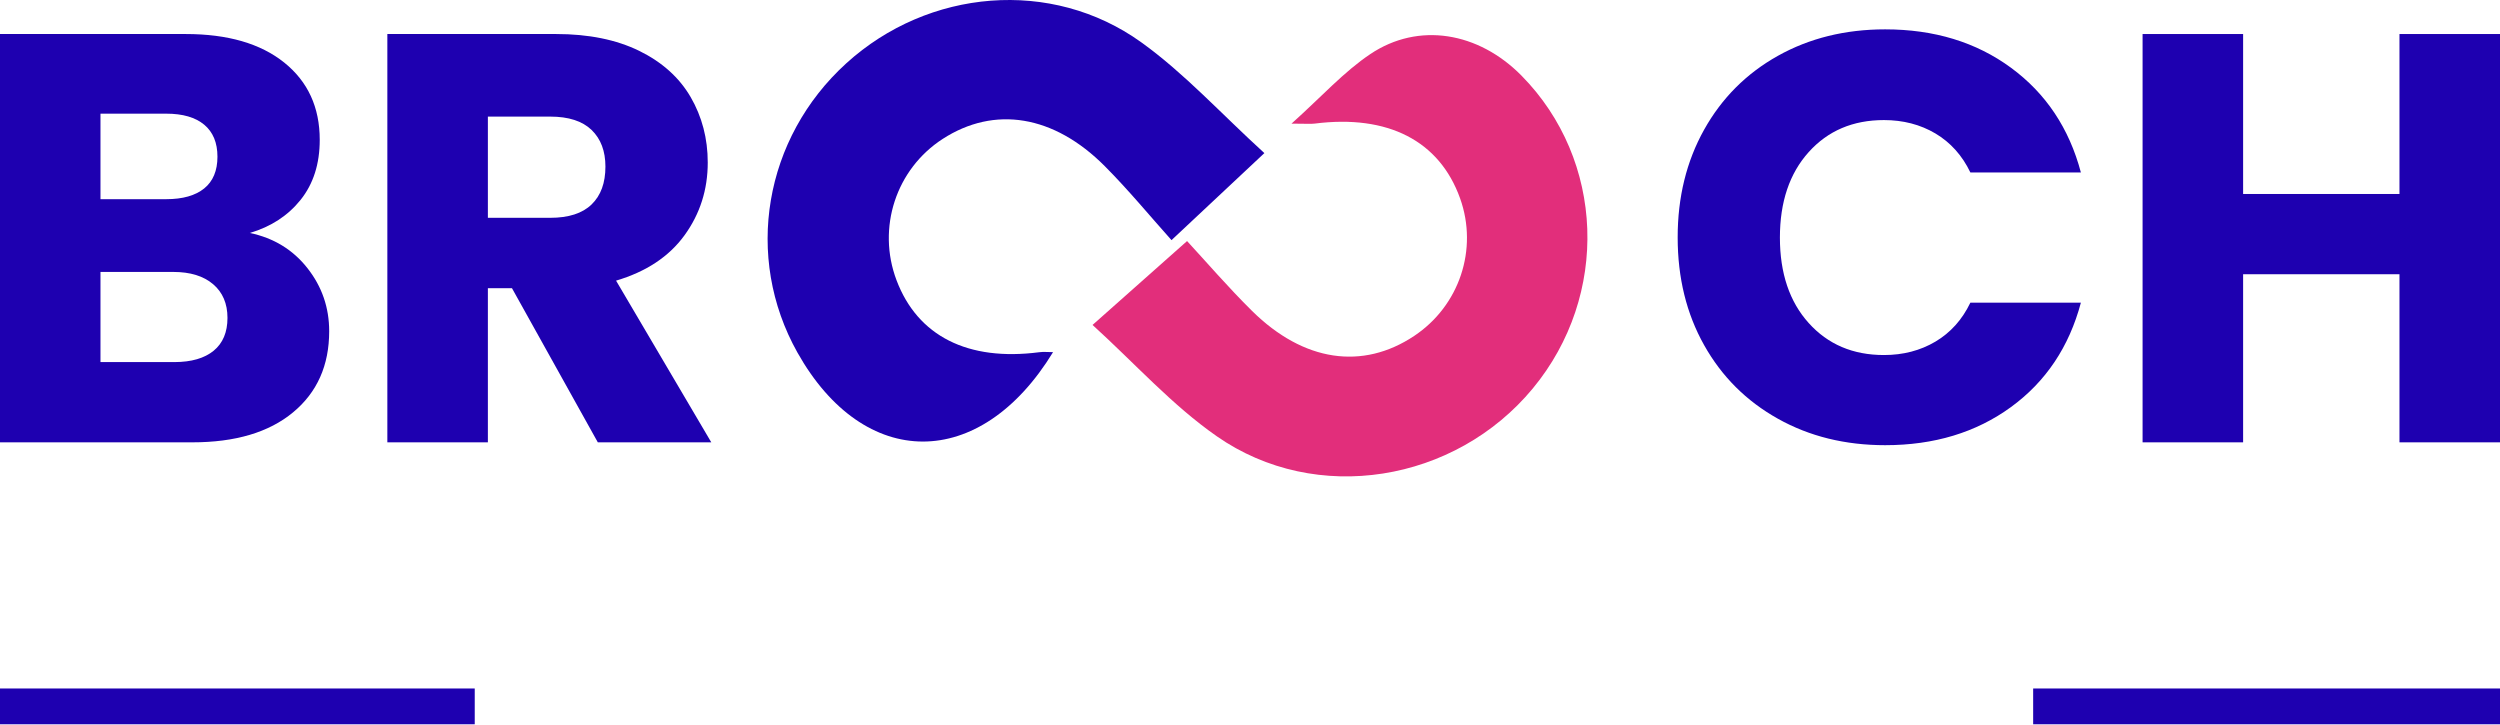
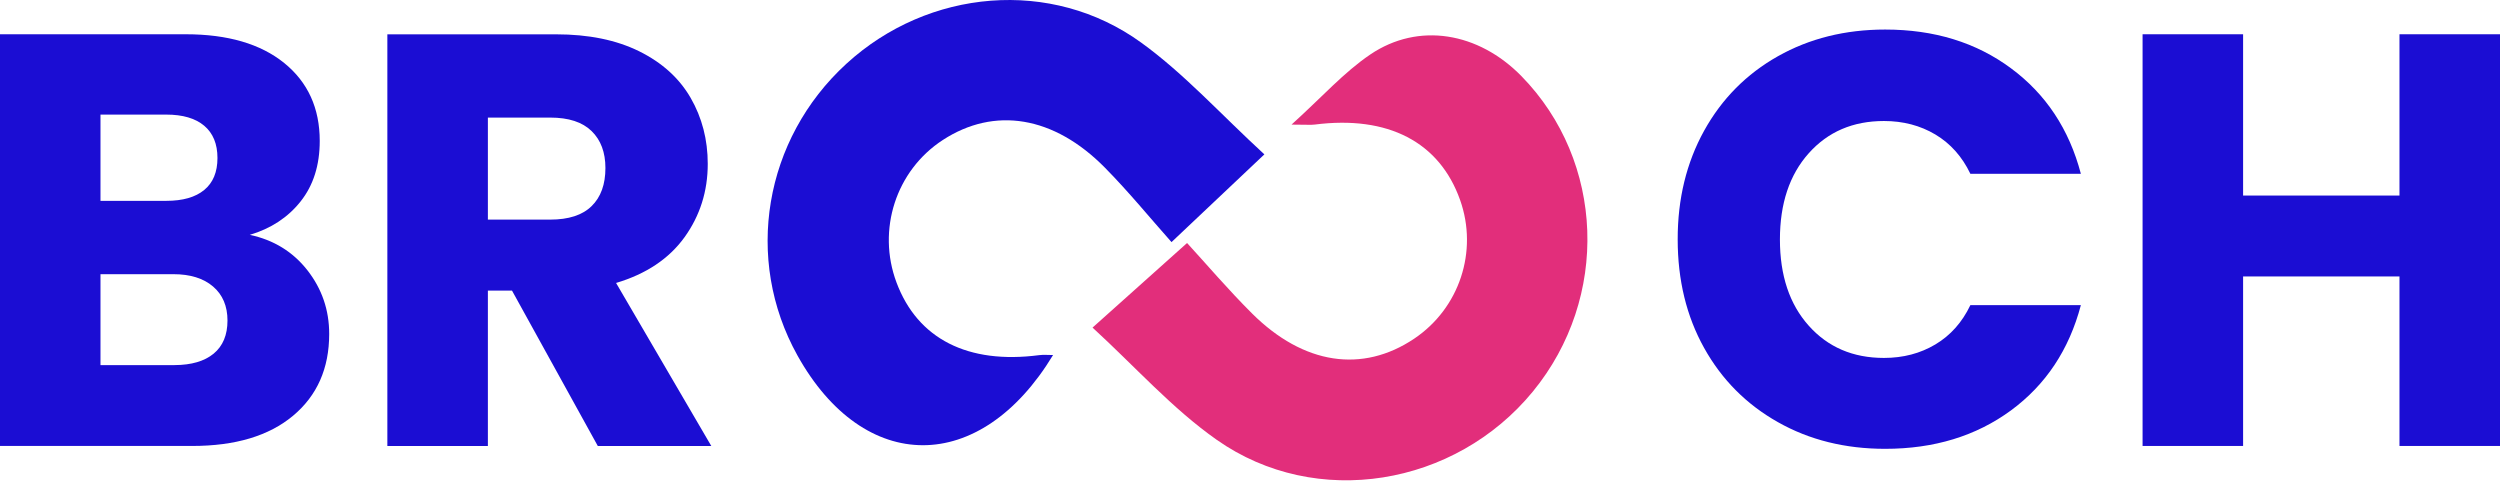
- <svg xmlns="http://www.w3.org/2000/svg" preserveAspectRatio="none" overflow="visible" style="display: block;" width="139.662" height="40.462" viewBox="0 0 139.662 40.462" fill="none">
+ <svg xmlns="http://www.w3.org/2000/svg" width="124.698" height="23.957" viewBox="0 0 124.698 23.957" fill="none">
  <g id="Group">
    <g id="Group_2">
-       <path id="Vector" d="M17.175 14.98C17.986 16.01 18.39 17.183 18.39 18.506C18.39 20.411 17.717 21.924 16.369 23.038C15.022 24.154 13.147 24.711 10.738 24.711H4.49846e-09V1.901H10.376C12.719 1.901 14.552 2.432 15.876 3.493C17.199 4.554 17.862 5.994 17.862 7.813C17.862 9.157 17.505 10.273 16.795 11.162C16.084 12.05 15.136 12.667 13.955 13.015C15.292 13.294 16.364 13.95 17.175 14.98ZM5.613 11.127H9.29C10.209 11.127 10.915 10.926 11.409 10.526C11.9 10.127 12.148 9.536 12.148 8.754C12.148 7.975 11.903 7.38 11.409 6.967C10.917 6.556 10.209 6.35 9.29 6.35H5.613V11.127ZM11.937 19.593C12.452 19.17 12.708 18.558 12.708 17.758C12.708 16.959 12.439 16.329 11.903 15.874C11.366 15.419 10.627 15.192 9.686 15.192H5.613V20.228H9.75C10.693 20.226 11.422 20.014 11.937 19.593Z" fill="#1E00B0" />
-       <path id="Vector_2" d="M33.397 24.711L28.602 16.101H27.255V24.711H21.639V1.901H31.064C32.882 1.901 34.429 2.215 35.711 2.842C36.992 3.472 37.948 4.332 38.584 5.425C39.218 6.52 39.538 7.738 39.538 9.081C39.538 10.597 39.105 11.951 38.241 13.143C37.375 14.335 36.102 15.179 34.416 15.678L39.736 24.711H33.397ZM27.255 12.168H30.737C31.764 12.168 32.538 11.919 33.051 11.42C33.566 10.921 33.822 10.218 33.822 9.308C33.822 8.443 33.566 7.761 33.051 7.262C32.535 6.763 31.764 6.514 30.737 6.514H27.255V12.168Z" fill="#1E00B0" />
-       <path id="Vector_3" d="M95.2 7.246C96.185 5.482 97.559 4.105 99.321 3.119C101.083 2.134 103.08 1.64 105.314 1.64C108.051 1.64 110.394 2.354 112.341 3.783C114.29 5.213 115.592 7.163 116.248 9.633H110.074C109.615 8.679 108.962 7.955 108.12 7.455C107.277 6.956 106.318 6.708 105.246 6.708C103.515 6.708 102.115 7.304 101.043 8.496C99.971 9.687 99.434 11.279 99.434 13.271C99.434 15.265 99.971 16.857 101.043 18.046C102.115 19.238 103.515 19.834 105.246 19.834C106.318 19.834 107.277 19.585 108.12 19.086C108.962 18.587 109.615 17.863 110.074 16.909H116.248C115.59 19.379 114.288 21.323 112.341 22.742C110.391 24.162 108.048 24.87 105.314 24.87C103.082 24.87 101.083 24.379 99.321 23.391C97.559 22.405 96.185 21.036 95.2 19.279C94.215 17.526 93.723 15.521 93.723 13.268C93.721 11.02 94.215 9.01 95.2 7.246Z" fill="#1E00B0" />
-       <path id="Vector_4" d="M139.662 1.901V24.711H134.046V15.32H125.311V24.711H119.695V1.901H125.311V10.837H134.046V1.901H139.662Z" fill="#1E00B0" />
+       <path id="Vector" d="M15.335 13.483C16.059 14.411 16.42 15.467 16.42 16.658C16.42 18.373 15.818 19.735 14.616 20.738C13.413 21.742 11.738 22.244 9.587 22.244H0V1.709H9.264C11.356 1.709 12.993 2.187 14.175 3.142C15.356 4.098 15.948 5.394 15.948 7.032C15.948 8.241 15.63 9.246 14.995 10.046C14.361 10.846 13.514 11.401 12.46 11.714C13.653 11.968 14.611 12.559 15.335 13.483ZM5.012 10.018H8.295C9.116 10.018 9.745 9.839 10.186 9.476C10.625 9.116 10.847 8.585 10.847 7.881C10.847 7.18 10.627 6.644 10.186 6.272C9.748 5.902 9.116 5.716 8.295 5.716H5.012V10.018ZM10.658 17.639C11.118 17.258 11.347 16.707 11.347 15.987C11.347 15.267 11.106 14.7 10.627 14.291C10.149 13.881 9.488 13.676 8.649 13.676H5.012V18.211H8.705C9.547 18.208 10.198 18.018 10.658 17.639Z" fill="#1B0DD3" />
+       <path id="Vector_2" d="M29.818 22.246L25.538 14.495H24.335V22.246H19.321V1.712H27.736C29.358 1.712 30.741 1.994 31.884 2.559C33.028 3.126 33.882 3.9 34.45 4.884C35.017 5.869 35.302 6.966 35.302 8.175C35.302 9.54 34.915 10.759 34.144 11.832C33.37 12.905 32.233 13.665 30.729 14.114L35.479 22.246H29.818ZM24.335 10.954H27.443C28.361 10.954 29.052 10.731 29.509 10.281C29.969 9.832 30.198 9.199 30.198 8.38C30.198 7.601 29.969 6.987 29.509 6.538C29.049 6.088 28.361 5.865 27.443 5.865H24.335V10.954Z" fill="#1B0DD3" />
+       <path id="Vector_3" d="M85 6.521C85.88 4.933 87.106 3.693 88.679 2.806C90.252 1.919 92.035 1.474 94.031 1.474C96.474 1.474 98.566 2.116 100.304 3.404C102.045 4.691 103.208 6.446 103.792 8.669H98.281C97.87 7.811 97.288 7.159 96.535 6.709C95.783 6.26 94.927 6.036 93.969 6.036C92.424 6.036 91.174 6.573 90.217 7.646C89.259 8.719 88.781 10.152 88.781 11.945C88.781 13.74 89.259 15.173 90.217 16.244C91.174 17.317 92.424 17.853 93.969 17.853C94.927 17.853 95.783 17.629 96.535 17.18C97.288 16.731 97.87 16.079 98.281 15.22H103.792C103.205 17.444 102.042 19.194 100.304 20.472C98.564 21.749 96.472 22.387 94.031 22.387C92.038 22.387 90.252 21.945 88.679 21.055C87.106 20.168 85.88 18.935 85 17.354C84.12 15.775 83.682 13.971 83.682 11.942C83.679 9.921 84.12 8.112 85 6.521Z" fill="#1B0DD3" />
+       <path id="Vector_4" d="M124.698 1.709V22.244H119.684V13.789H111.884V22.244H106.87V1.709H111.884V9.754H119.684V1.709H124.698Z" fill="#1B0DD3" />
    </g>
-     <path id="Vector_5" d="M72.15 6.907C72.988 6.907 73.223 6.933 73.45 6.904C77.539 6.386 80.421 7.868 81.57 11.088C82.584 13.929 81.53 17.084 79.002 18.767C76.118 20.688 72.826 20.212 69.95 17.374C68.605 16.046 67.372 14.609 66.315 13.467C64.379 15.184 62.844 16.548 61.035 18.153C63.407 20.309 65.48 22.635 67.977 24.373C73.532 28.244 81.295 26.94 85.63 21.7C89.93 16.501 89.656 8.943 84.993 4.22C82.592 1.789 79.248 1.214 76.554 3.02C75.074 4.011 73.851 5.38 72.15 6.907Z" fill="#E22E7B" />
-     <path id="Vector_6" d="M70.634 8.553C68.193 6.329 66.159 4.086 63.75 2.359C58.742 -1.238 51.858 -0.623 47.283 3.532C42.676 7.717 41.554 14.355 44.546 19.69C48.268 26.318 54.756 26.341 58.829 19.672C58.544 19.672 58.295 19.645 58.055 19.677C54.074 20.194 51.261 18.778 50.083 15.652C48.981 12.73 50.054 9.447 52.666 7.759C55.551 5.895 58.869 6.418 61.721 9.285C63.056 10.626 64.26 12.092 65.446 13.415C67.34 11.642 68.798 10.275 70.634 8.553Z" fill="#1E00B0" />
-     <path id="Vector_7" d="M113.582 39.462H139.662" stroke-width="2" stroke-miterlimit="10" stroke="#1E00B0" />
-     <path id="Vector_8" d="M4.49846e-09 39.462H26.521" stroke-width="2" stroke-miterlimit="10" stroke="#1E00B0" />
+     <path id="Vector_5" d="M64.42 6.215C65.168 6.215 65.377 6.239 65.58 6.213C69.231 5.747 71.804 7.081 72.83 9.98C73.736 12.538 72.795 15.378 70.538 16.893C67.962 18.622 65.024 18.194 62.455 15.639C61.255 14.444 60.153 13.149 59.21 12.121C57.481 13.667 56.111 14.895 54.495 16.34C56.613 18.281 58.465 20.375 60.693 21.94C65.653 25.425 72.585 24.251 76.455 19.533C80.295 14.853 80.049 8.048 75.887 3.796C73.743 1.608 70.757 1.091 68.351 2.716C67.031 3.608 65.939 4.844 64.42 6.215Z" fill="#E22E7B" />
+     <path id="Vector_6" d="M63.066 7.7C60.887 5.698 59.071 3.679 56.92 2.124C52.448 -1.114 46.302 -0.561 42.217 3.18C38.104 6.947 37.101 12.924 39.774 17.726C43.097 23.693 48.889 23.714 52.526 17.709C52.271 17.709 52.05 17.686 51.835 17.714C48.281 18.18 45.769 16.905 44.717 14.091C43.733 11.46 44.691 8.505 47.024 6.985C49.599 5.307 52.561 5.778 55.108 8.359C56.3 9.566 57.375 10.886 58.434 12.076C60.125 10.481 61.427 9.251 63.066 7.7Z" fill="#1B0DD3" />
  </g>
</svg>
